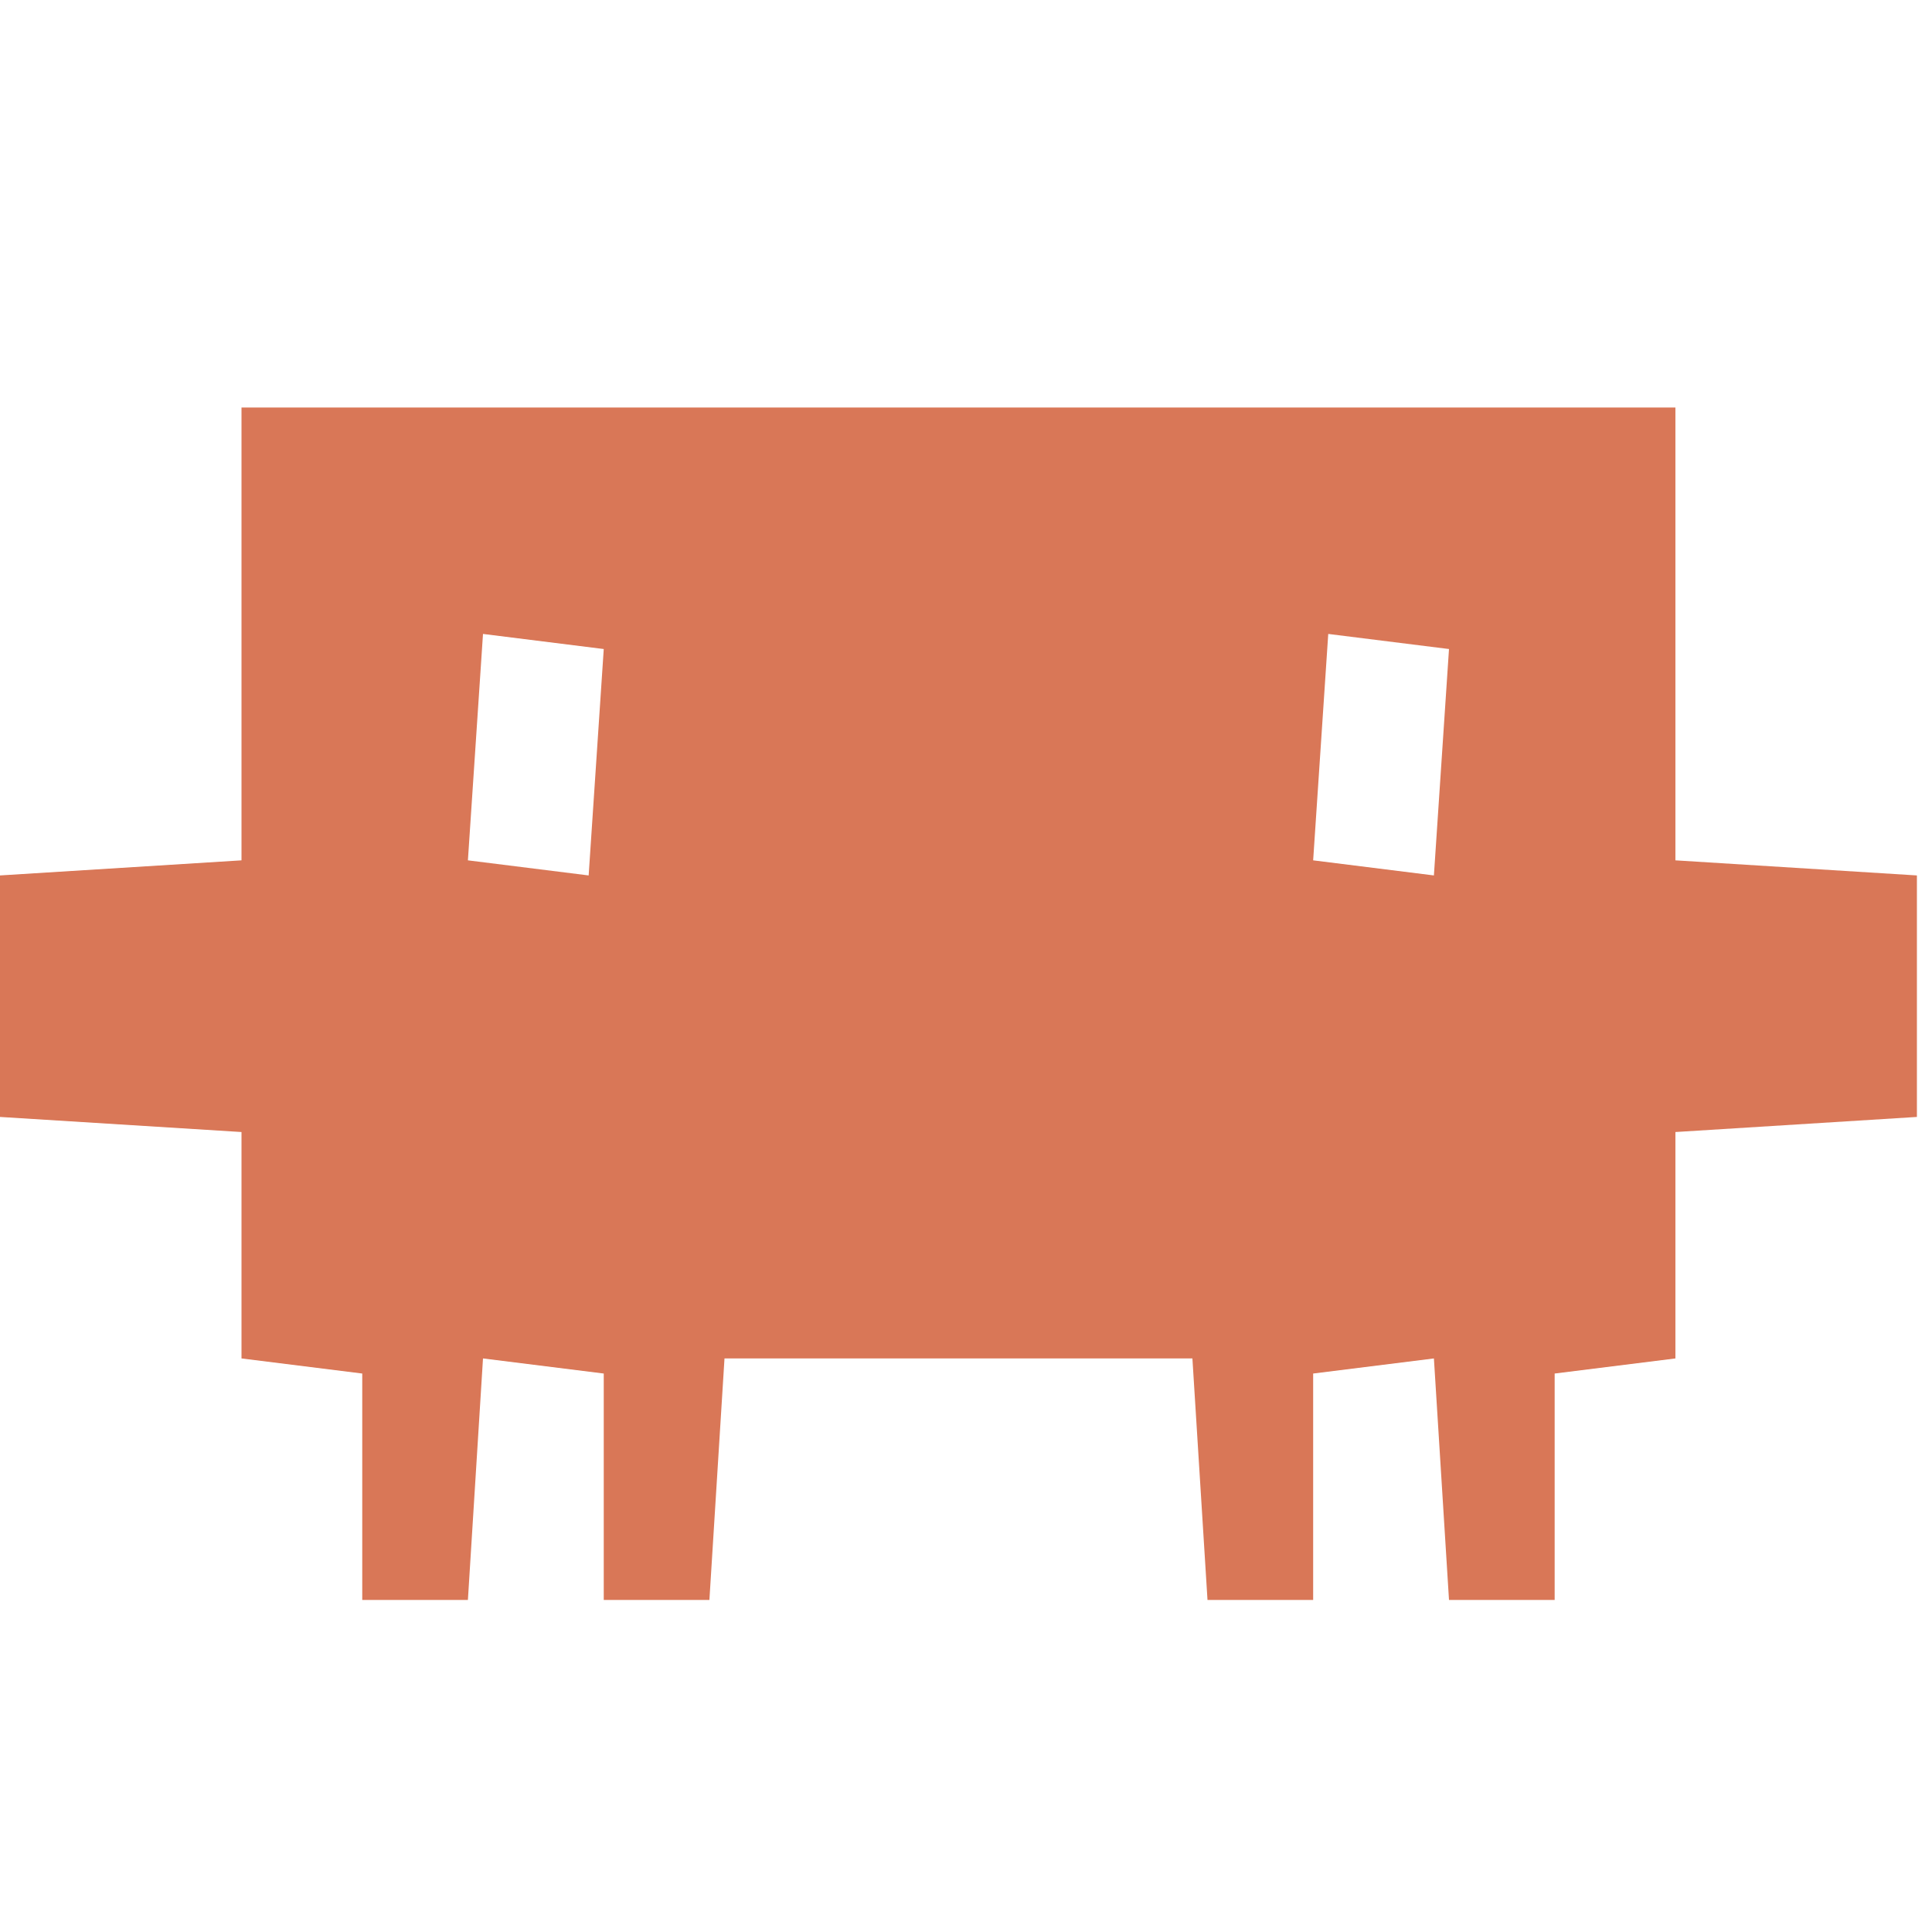
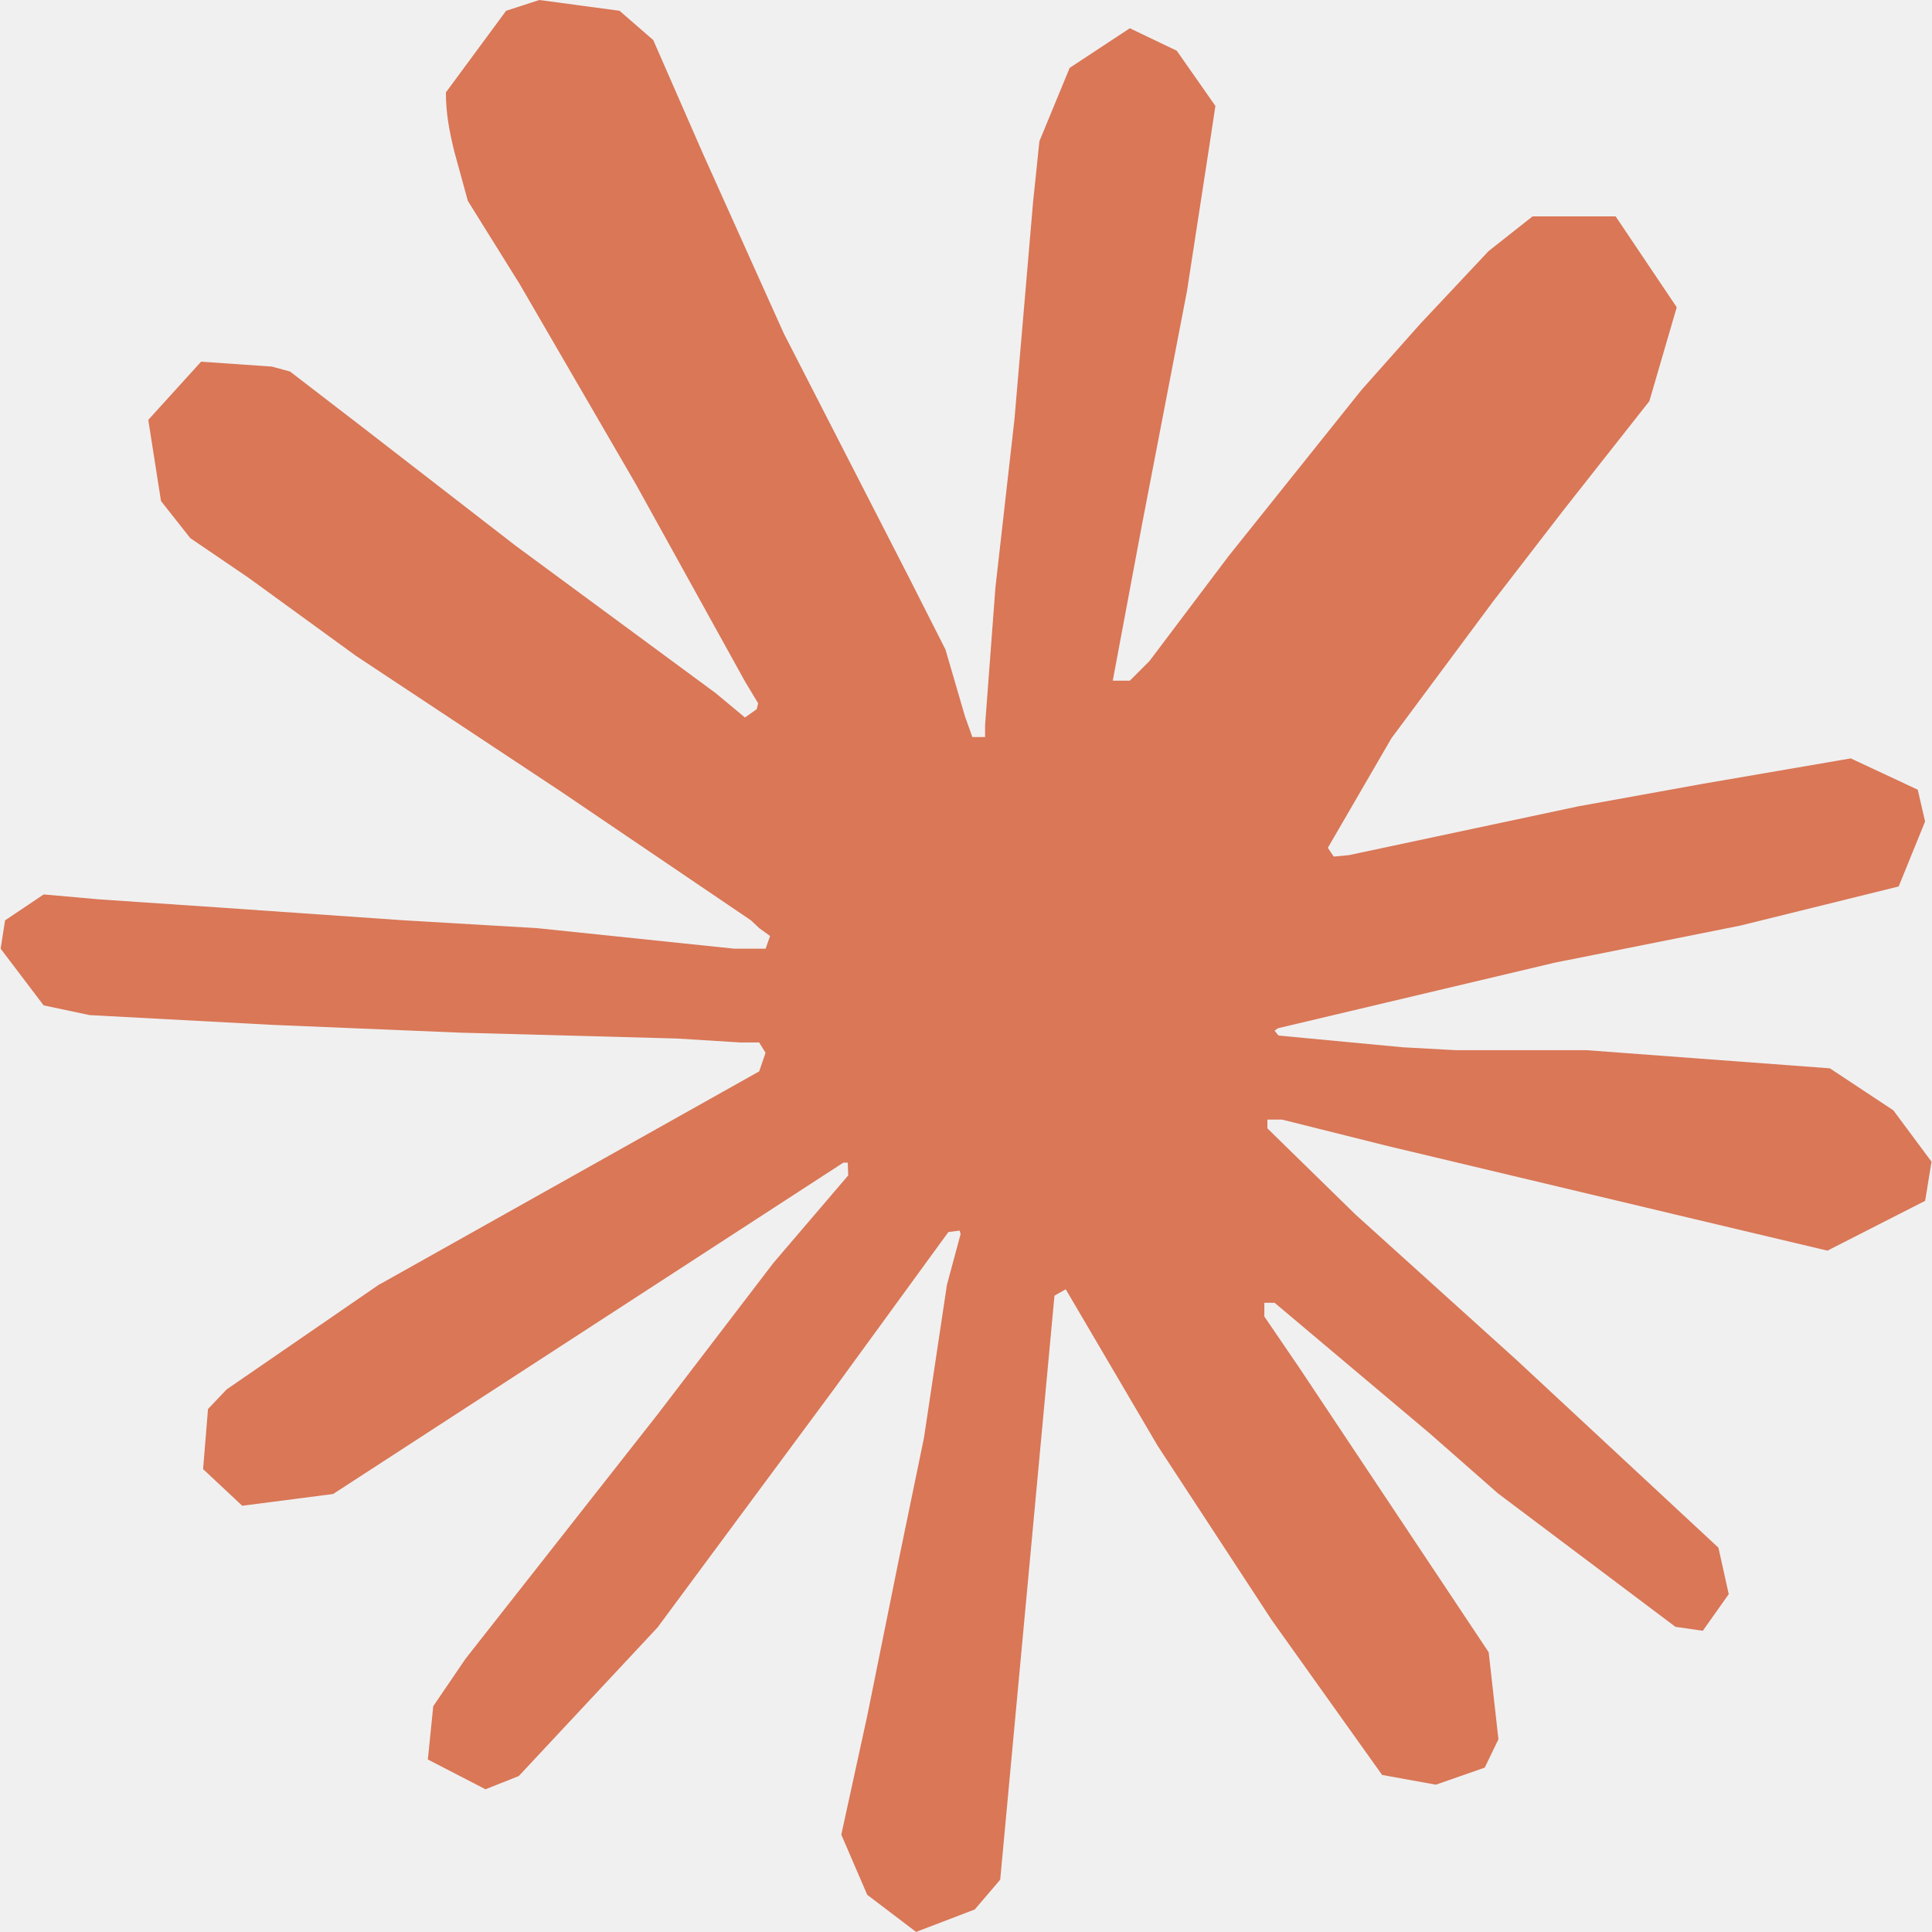
- <svg xmlns="http://www.w3.org/2000/svg" viewBox="0 0 128 128" width="128" height="128">
-   <rect width="128" height="128" fill="#ffffff" />
-   <path d="M0.0,58.0 L0.0,74.0 L16.0,75.0 L16.0,90.0 L24.0,91.0 L24.0,106.0 L31.0,106.0 L32.0,90.0 L40.0,91.0 L40.0,106.0 L47.0,106.0 L48.0,90.0 L79.0,90.0 L80.0,106.0 L87.0,106.0 L87.0,91.0 L95.0,90.0 L96.0,106.0 L103.0,106.0 L103.0,91.0 L111.0,90.0 L111.0,75.0 L127.0,74.0 L127.0,58.0 L111.0,57.0 L111.0,27.0 L16.0,27.0 L16.0,57.0ZM88.0,42.0 L96.0,43.0 L95.0,58.0 L87.0,57.0ZM32.0,42.0 L40.0,43.0 L39.0,58.0 L31.0,57.0Z" fill="#d97757" fill-rule="evenodd" />
+ <svg xmlns="http://www.w3.org/2000/svg" fill="#D97757" role="img" viewBox="0 0 24 24">
+   <path d="m4.714 15.956 4.717-2.647.079-.231-.079-.128h-.231l-.789-.049-2.696-.073-2.337-.097-2.265-.121-.571-.121-.534-.704.055-.352.48-.322.686.061 1.518.103 2.277.158 1.651.097 2.447.255h.389l.055-.158-.134-.097-.103-.097L6.973 9.836l-2.55-1.688-1.336-.971-.723-.492-.364-.461-.158-1.008.656-.723.88.061.225.061.892.686 1.906 1.475 2.489 1.834.364.303.146-.103.018-.073-.164-.273-1.354-2.447-1.445-2.489-.643-1.032-.17-.619c-.061-.255-.103-.467-.103-.729L6.287.134 6.7 0l.996.134.419.364.619 1.415 1.002 2.228 1.554 3.03.455.898.243.832.091.255h.158v-.146l.128-1.706.237-2.095.231-2.696.079-.759.376-.911.747-.492.583.279.48.686-.067.443-.285 1.852-.559 2.902-.364 1.943h.212l.243-.243.984-1.305 1.651-2.064.729-.82.85-.905.546-.431h1.032l.759 1.129-.34 1.166-1.062 1.348-.88 1.141-1.263 1.7-.789 1.36.073.109.188-.018 2.853-.607 1.542-.279 1.84-.316.832.389.091.395-.328.807-1.967.486-2.307.461-3.436.814-.043.03.049.061 1.548.146.662.036h1.621l3.018.225.789.522.474.638-.079.486-1.214.619-1.639-.389-3.825-.911-1.311-.328h-.182v.109l1.093 1.069 2.003 1.809 2.507 2.331.128.577-.322.455-.34-.049-2.204-1.657-.85-.747-1.925-1.621h-.128v.17l.443.65 2.344 3.521.121 1.081-.17.352-.607.212-.668-.121-1.372-1.925L14.38 17.959l-1.141-1.943-.14.079-.674 7.255-.316.37-.729.279-.607-.461-.322-.747.322-1.475.389-1.925.316-1.53.285-1.9.17-.631-.012-.043-.14.018-1.433 1.967-2.18 2.945-1.724 1.846-.413.164-.716-.37.067-.662.401-.589 2.386-3.036 1.439-1.882.929-1.087-.006-.158h-.055l-6.338 4.116-1.129.146-.486-.455.061-.747.231-.243 1.906-1.311Z" />
</svg>
